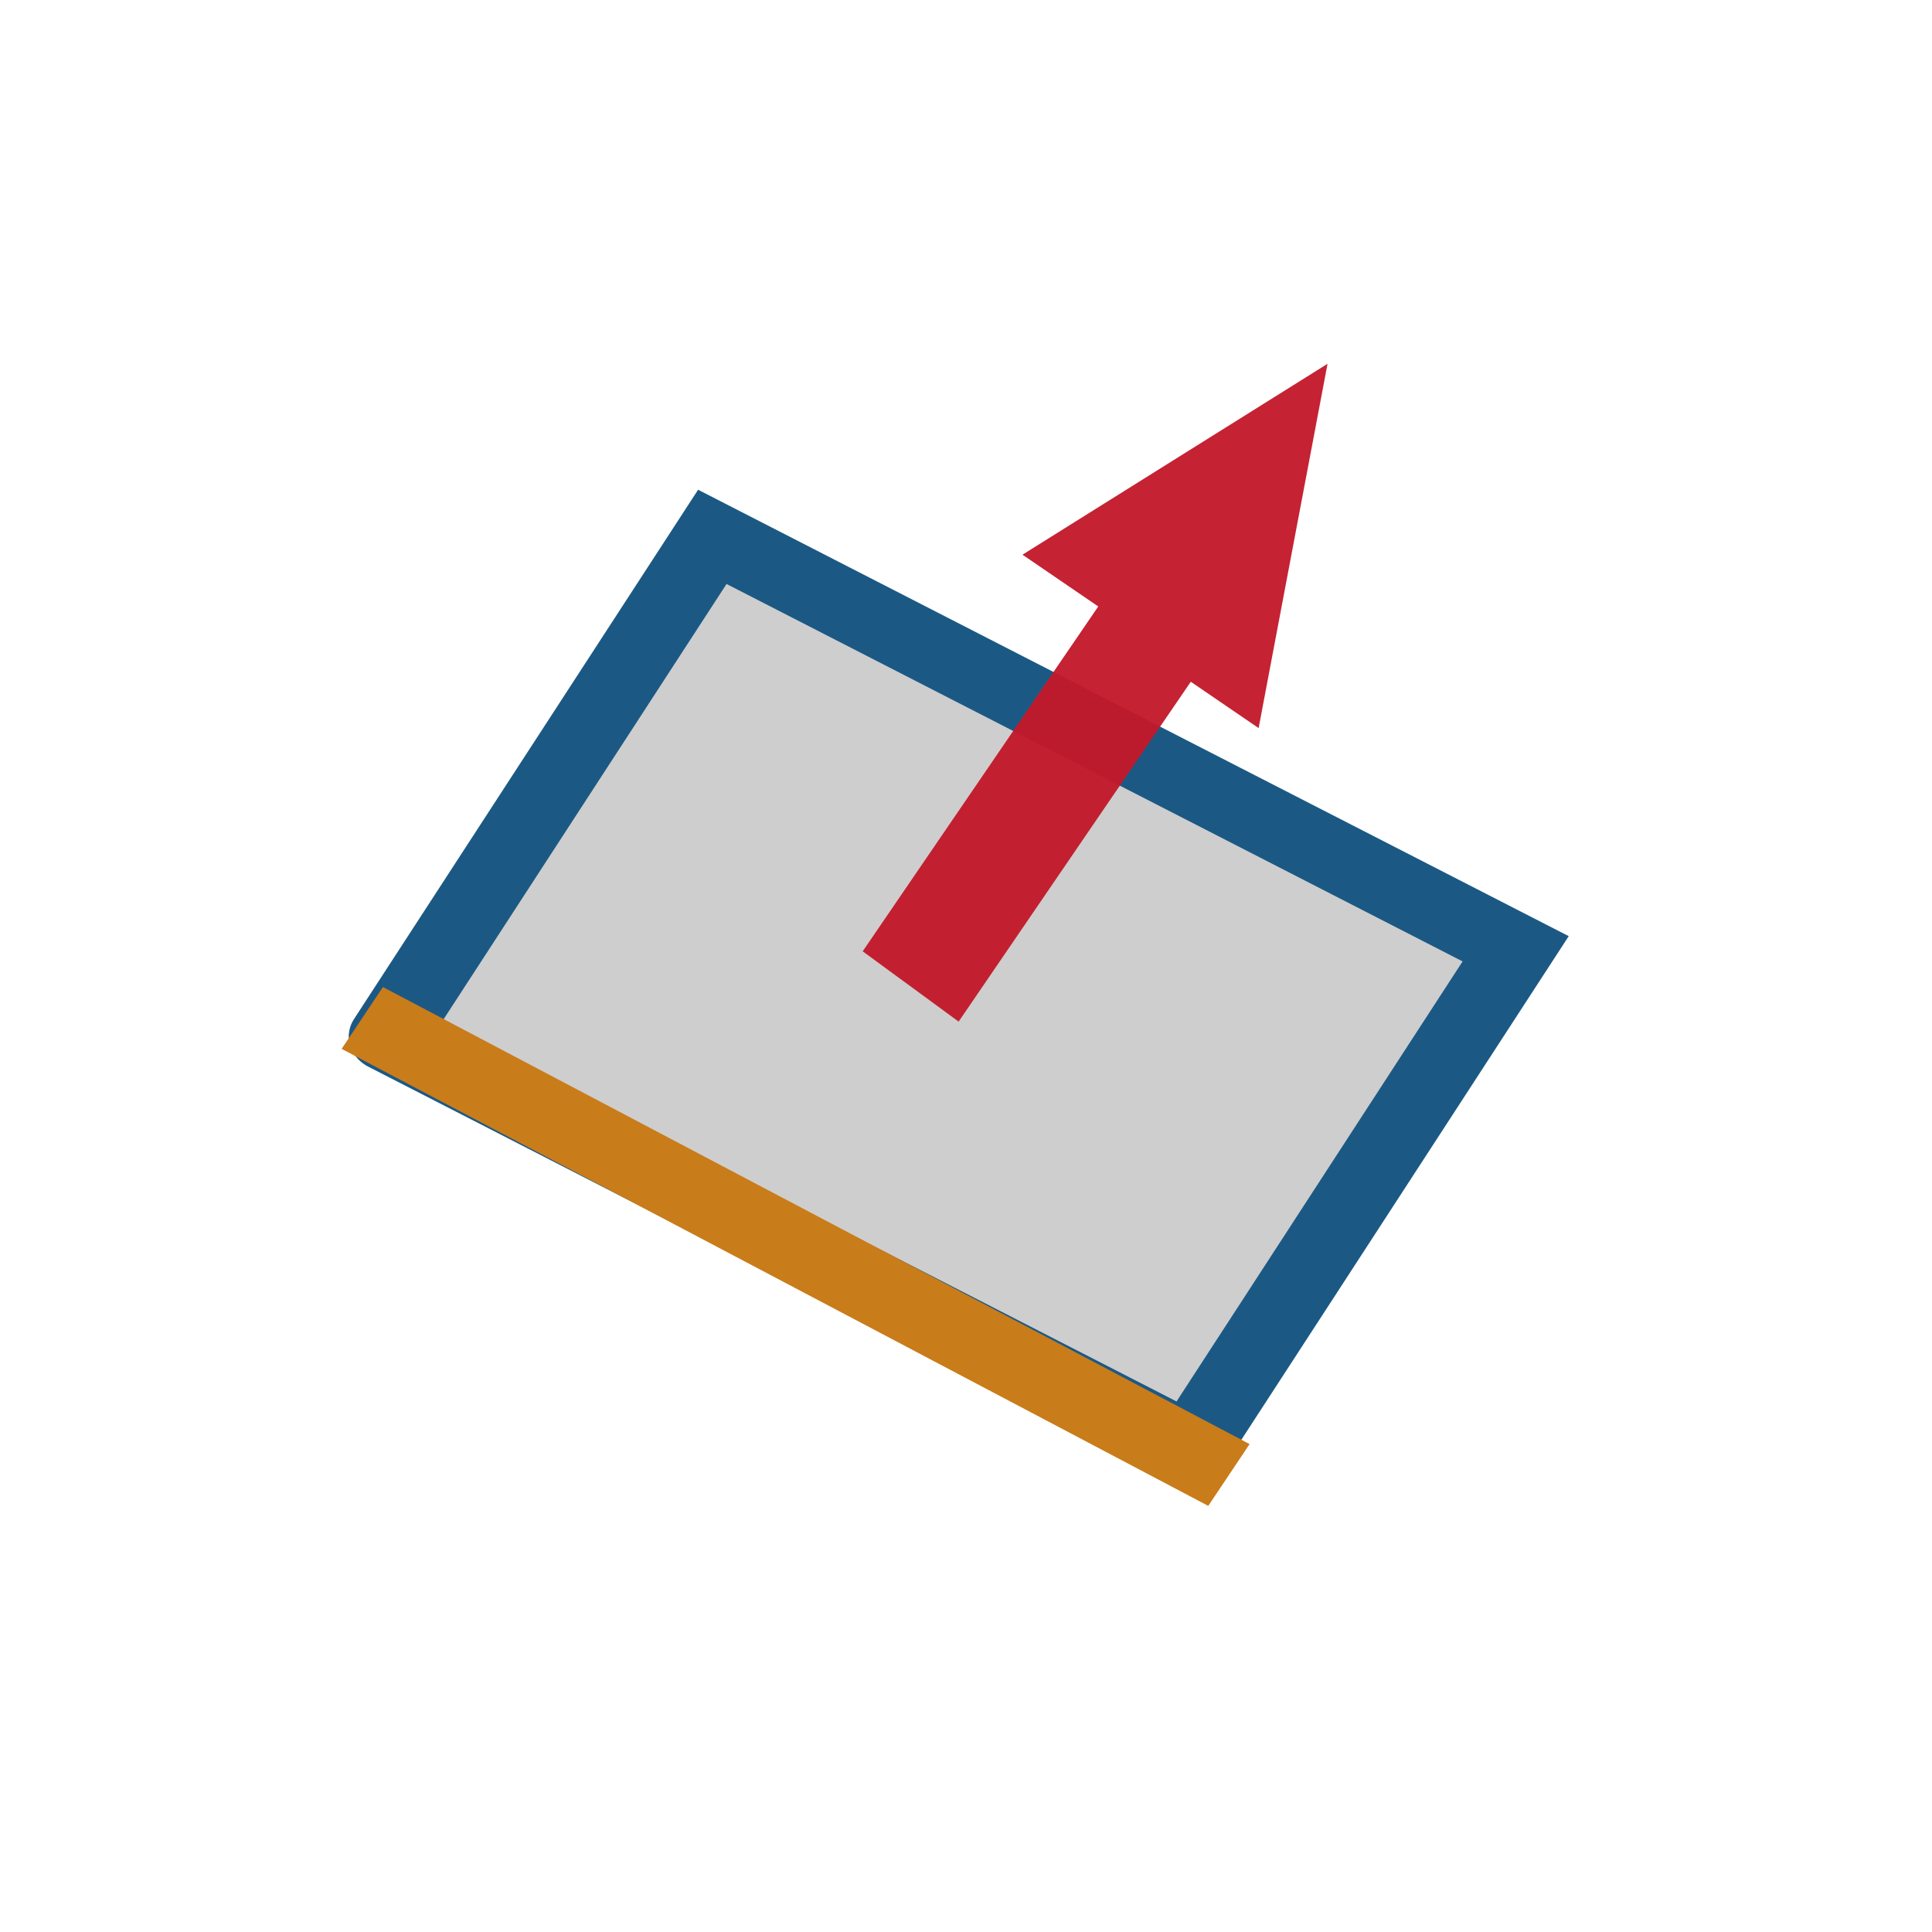
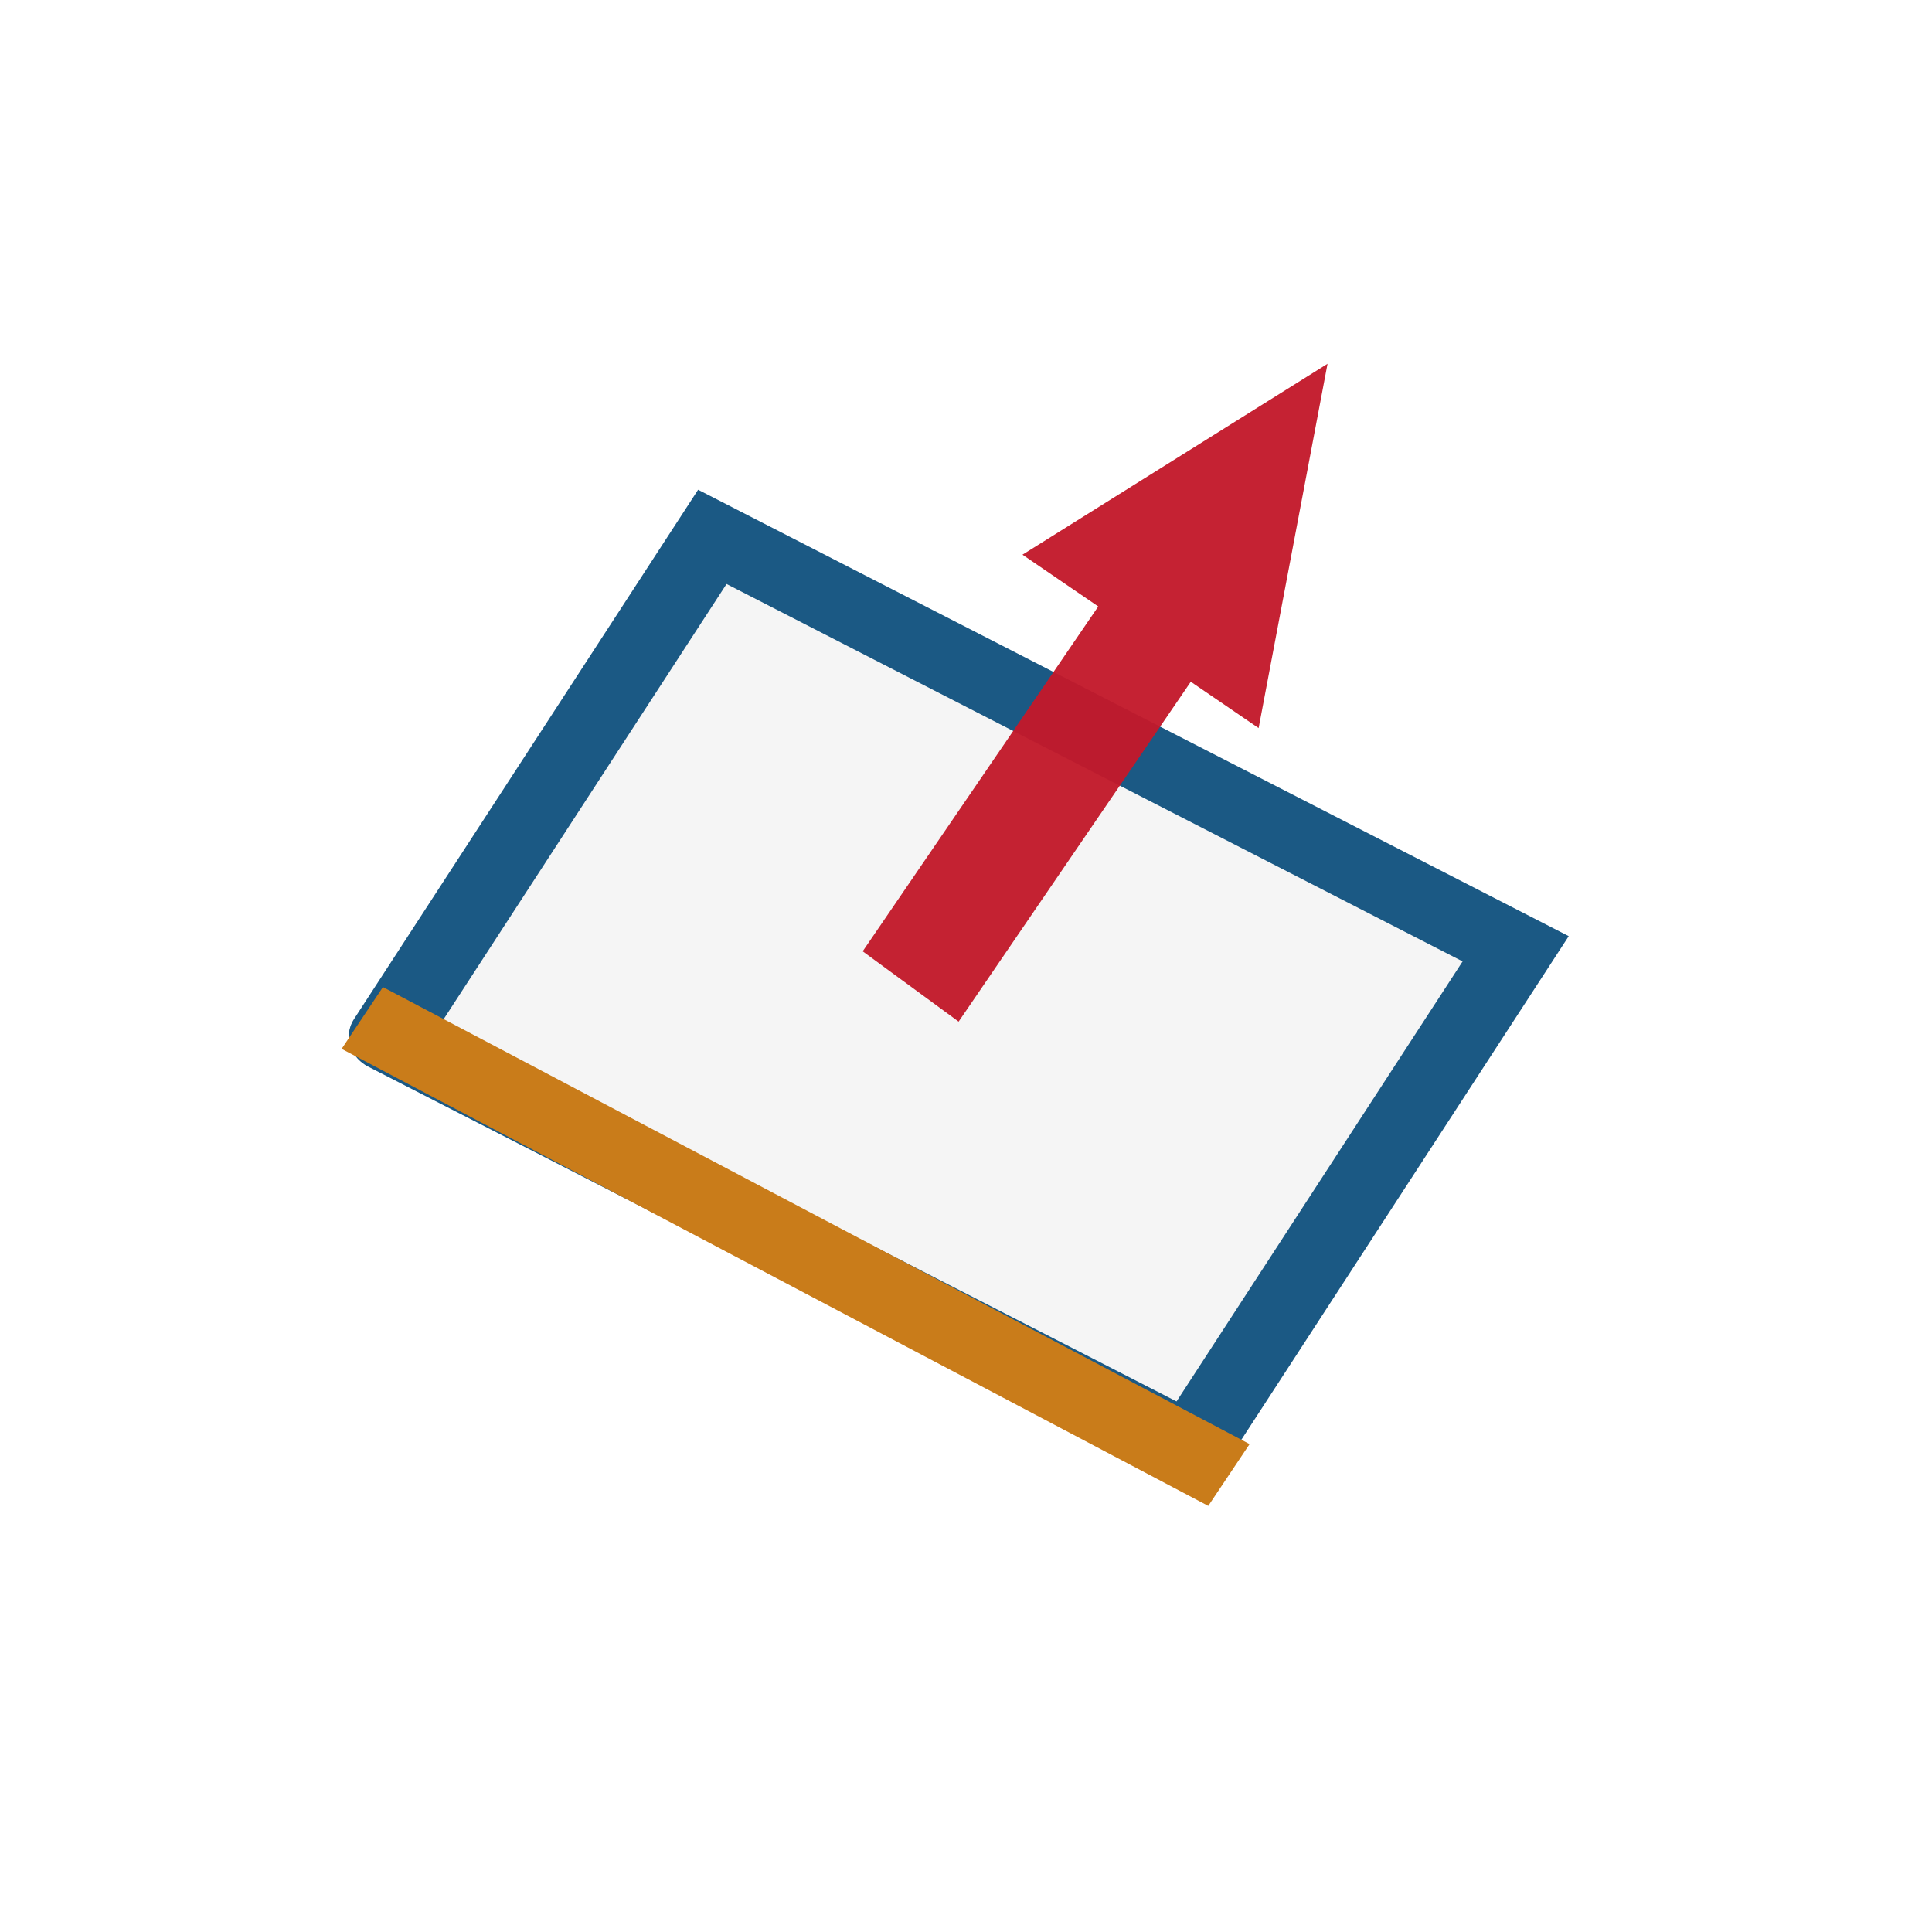
<svg xmlns="http://www.w3.org/2000/svg" version="1.1" width="76" height="76" viewBox="0 0 76.00 76.00" enable-background="new 0 0 76.00 76.00" xml:space="preserve" id="svg2">
  <defs id="defs8">
    <marker style="overflow:visible" id="marker30389" refX="0" refY="0" orient="auto">
      <path transform="scale(0.4,0.4)" style="fill:#c01021;fill-opacity:1;fill-rule:evenodd;stroke:#c01021;stroke-width:1pt;stroke-opacity:1" d="m 5.77,0 -8.65,5 0,-10 8.65,5 z" id="path30391" />
    </marker>
  </defs>
  <g style="display:inline;opacity:0.96" id="edge_extrude" transform="matrix(0.9893884,0,0,0.9315974,-719.8166,121.1266)">
-     <g style="stroke:#12527f;stroke-width:3.403;stroke-miterlimit:4;stroke-dasharray:none;fill:#cccccc" transform="matrix(-0.7860655,-0.4280707,0.4538352,-0.7414403,1306.255,253.6314)" id="g30383">
-       <path id="path30379" d="m 695.33,34.531 0,27.427 40.633,0 0,-28.443" style="fill:#cccccc;fill-rule:evenodd;stroke:#12527f;stroke-width:3.403;stroke-linecap:round;stroke-linejoin:miter;stroke-miterlimit:4;stroke-dasharray:none;stroke-opacity:1" />
-       <path style="fill:#cccccc;fill-opacity:1;fill-rule:evenodd;stroke:#12527f;stroke-width:3.403;stroke-linecap:round;stroke-linejoin:miter;stroke-miterlimit:4;stroke-dasharray:none;stroke-opacity:1" d="m 695.308,33.494 40.633,0" id="path30381" />
-       <path style="fill:#cccccc;fill-rule:evenodd;stroke:#c77711;stroke-width:3.545;stroke-linecap:butt;stroke-linejoin:miter;stroke-miterlimit:4;stroke-dasharray:none;stroke-opacity:1" d="M 737.378,33.742 693.231,33.202" id="path4236" />
+     <g style="stroke:#12527f;stroke-width:3.403;stroke-miterlimit:4;stroke-dasharray:none;fill:#f5f5f5" transform="matrix(-0.7860655,-0.4280707,0.4538352,-0.7414403,1306.255,253.6314)" id="g30383">
+       <path id="path30379" d="m 695.33,34.531 0,27.427 40.633,0 0,-28.443" style="fill:#f5f5f5;fill-rule:evenodd;stroke:#12527f;stroke-width:3.403;stroke-linecap:round;stroke-linejoin:miter;stroke-miterlimit:4;stroke-dasharray:none;stroke-opacity:1" />
+       <path style="fill:#f5f5f5;fill-opacity:1;fill-rule:evenodd;stroke:#12527f;stroke-width:3.403;stroke-linecap:round;stroke-linejoin:miter;stroke-miterlimit:4;stroke-dasharray:none;stroke-opacity:1" d="m 695.308,33.494 40.633,0" id="path30381" />
+       <path style="fill:#f5f5f5;fill-rule:evenodd;stroke:#c77711;stroke-width:3.545;stroke-linecap:butt;stroke-linejoin:miter;stroke-miterlimit:4;stroke-dasharray:none;stroke-opacity:1" d="M 737.378,33.742 693.231,33.202" id="path4236" />
    </g>
    <path style="display:inline;opacity:0.96;fill:#c01021;fill-rule:evenodd;stroke:none;stroke-width:1px;stroke-linecap:butt;stroke-linejoin:miter;stroke-miterlimit:4;stroke-dasharray:none;stroke-opacity:1" d="m 765.651,-86.881 9.231,-14.352 2.697,1.957 2.74,-15.383 -12.129,8.061 3.013,2.186 -9.366,14.561 z" id="path4163" />
  </g>
</svg>
